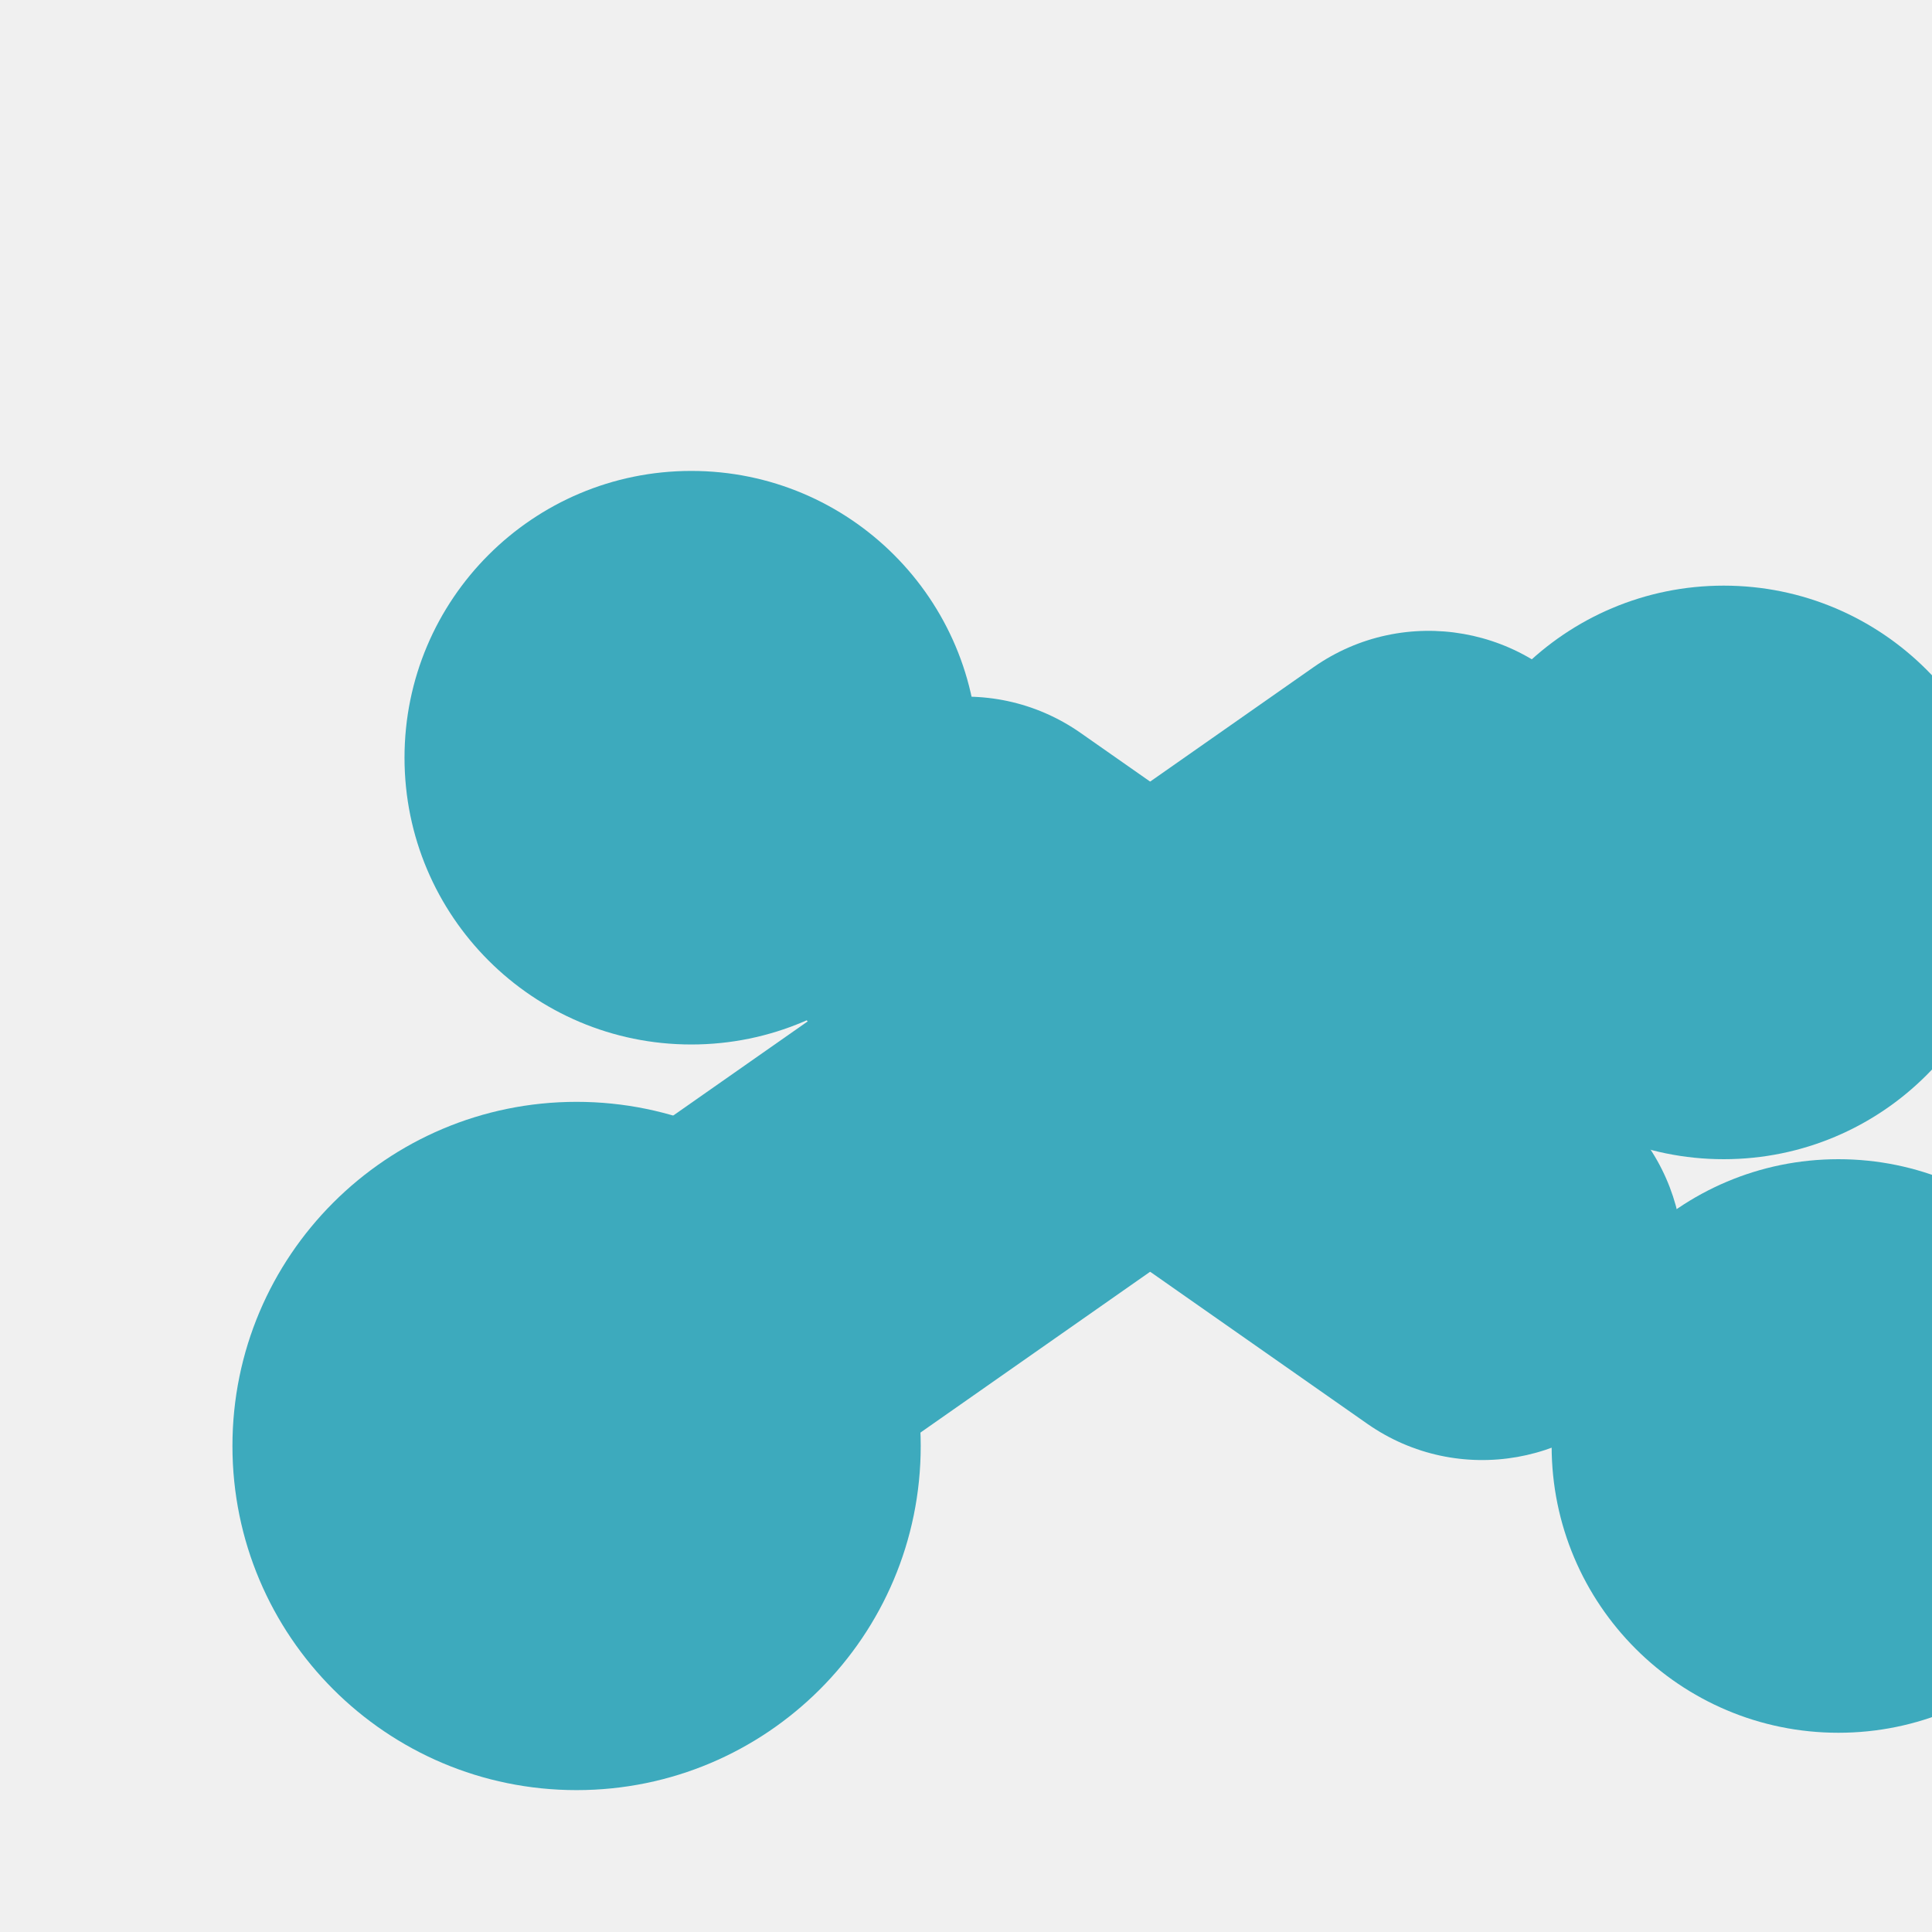
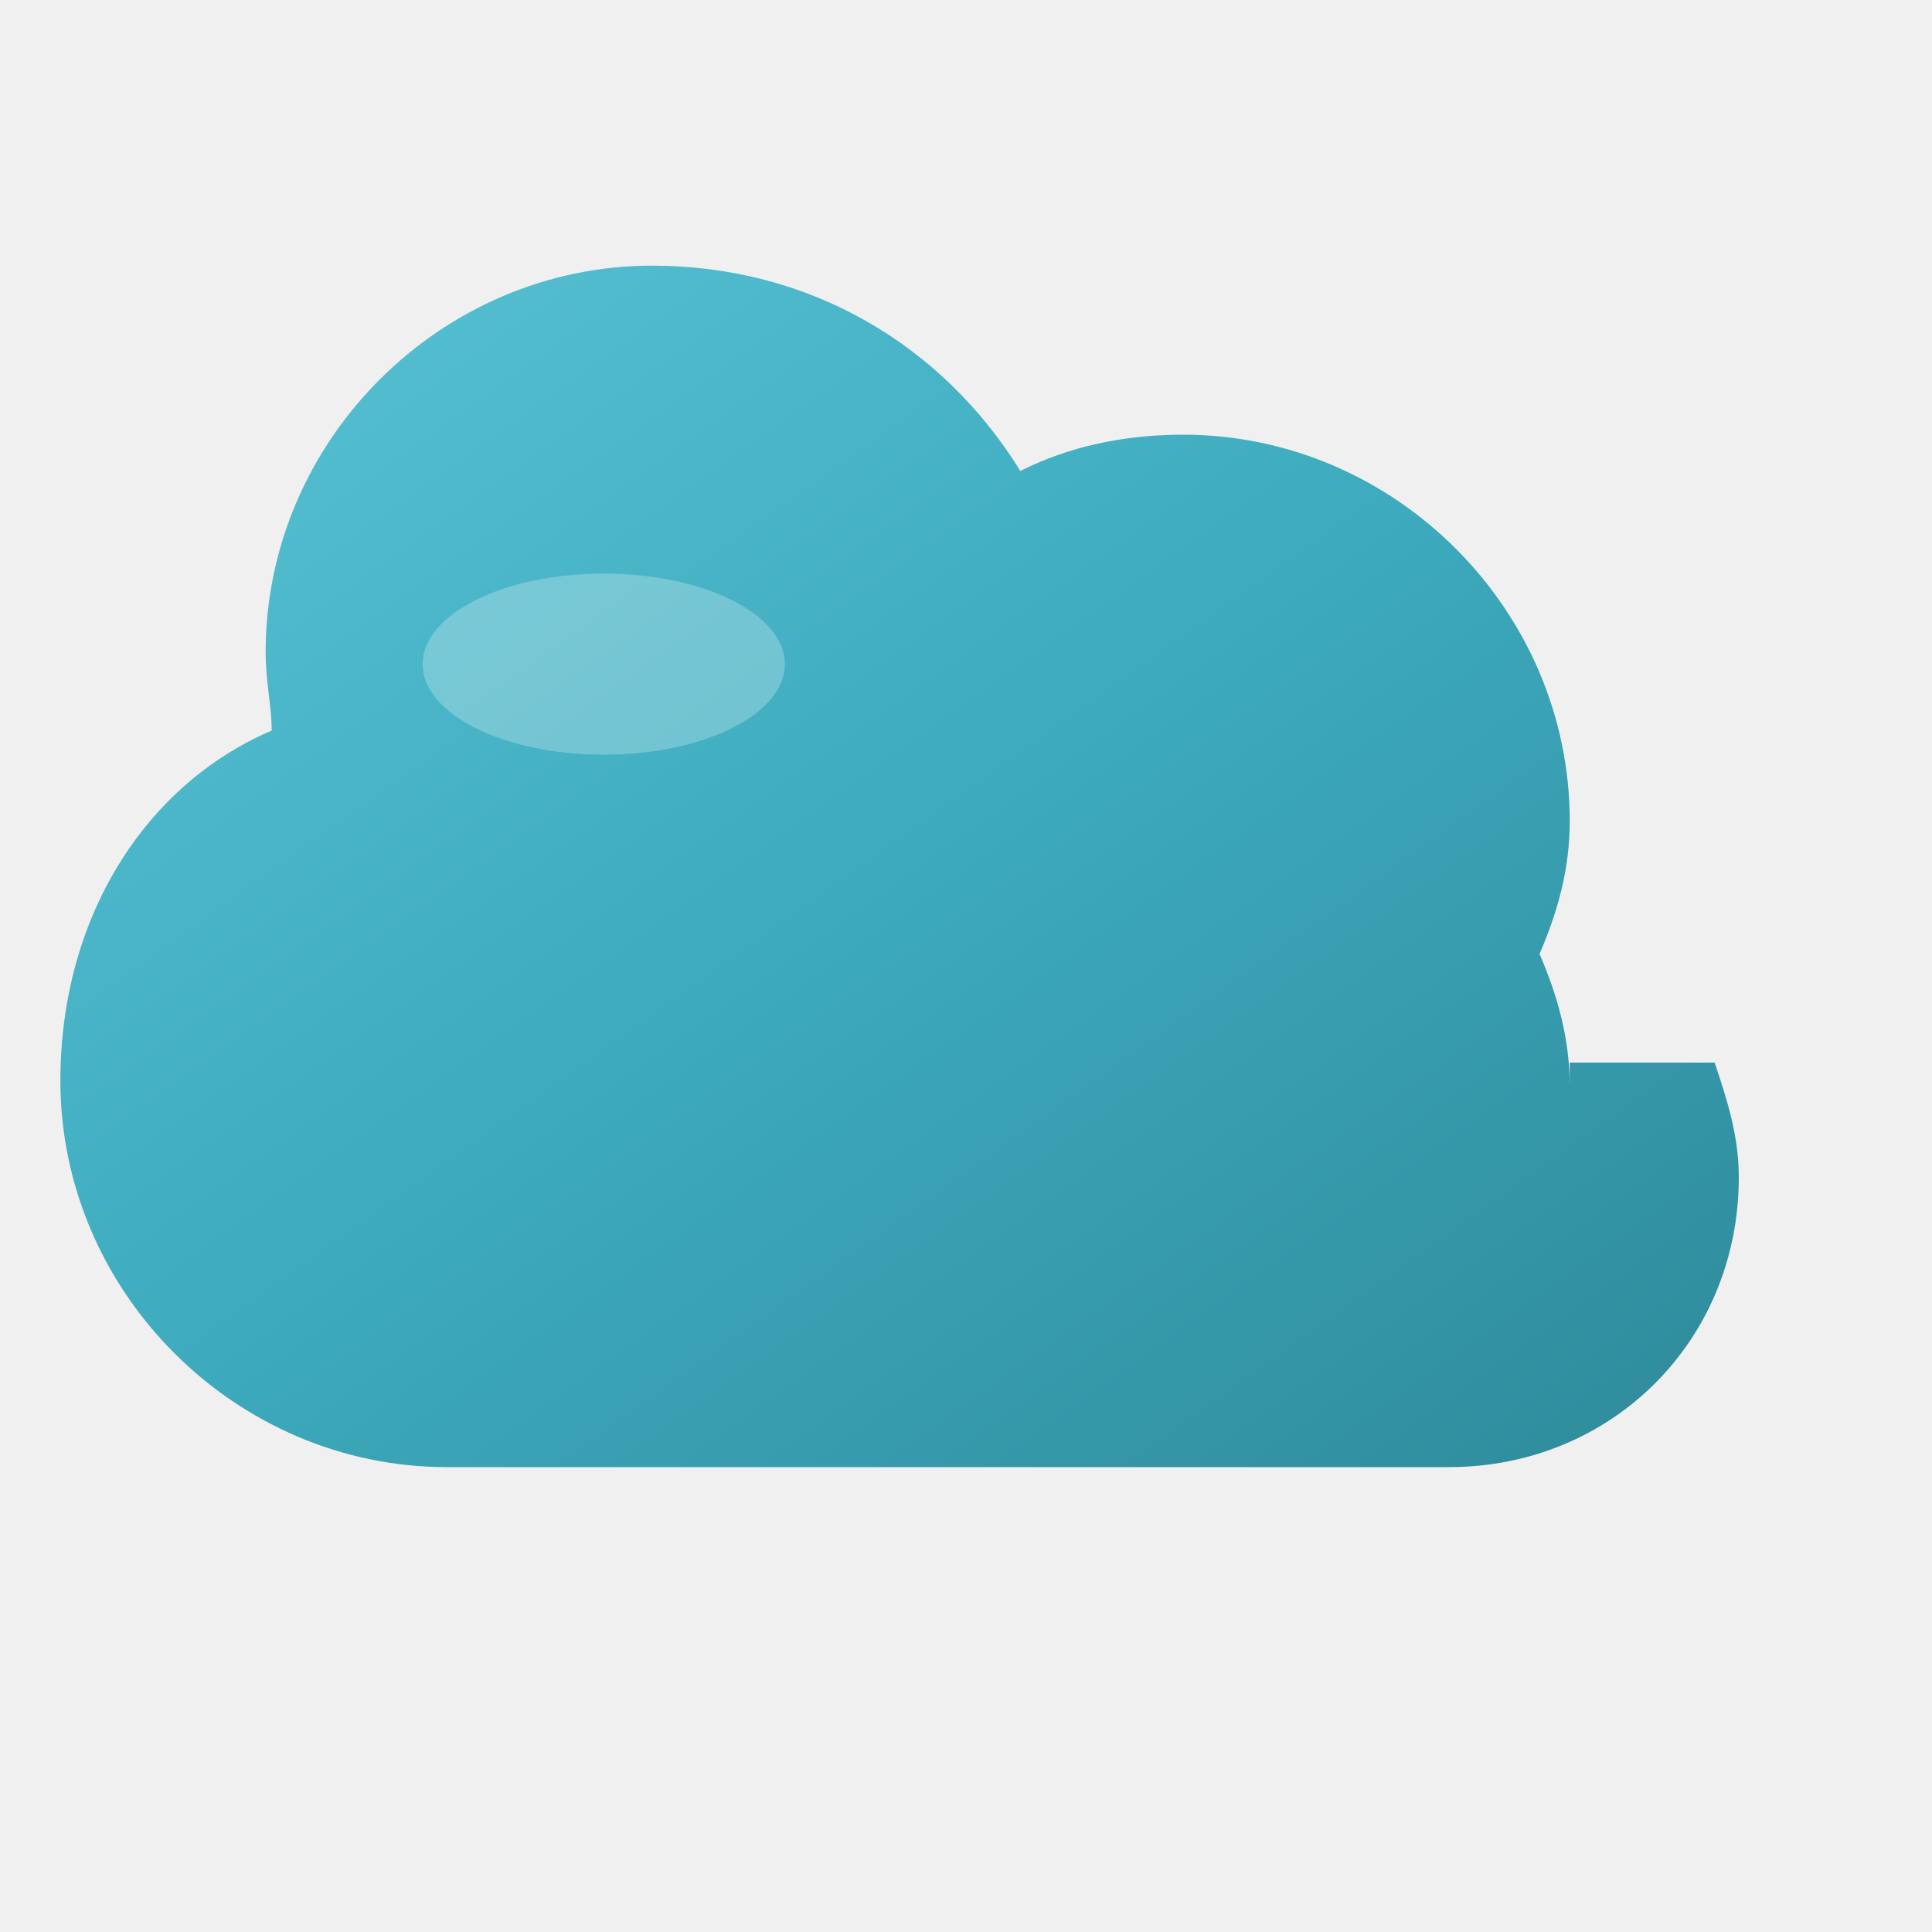
<svg xmlns="http://www.w3.org/2000/svg" viewBox="0 0 32 32" fill="none">
-   <g transform="translate(1, 4) scale(0.19)">
-     <ellipse cx="45" cy="105" rx="30" ry="30" fill="#3DAABD" />
-     <ellipse cx="55" cy="45" rx="25" ry="25" fill="#3DAABD" />
-     <rect x="35" y="55" width="110" height="35" rx="17.5" transform="rotate(-35 90 75)" fill="#3DAABD" />
-     <ellipse cx="145" cy="55" rx="25" ry="25" fill="#3DAABD" />
-     <ellipse cx="155" cy="105" rx="25" ry="25" fill="#3DAABD" />
-     <rect x="55" y="55" width="90" height="35" rx="17.5" transform="rotate(35 100 75)" fill="#3DAABD" />
-   </g>
+   <defs>
+     <linearGradient id="cloudGrad" x1="0%" y1="0%" x2="100%" y2="100%">
+       <stop offset="0%" style="stop-color:#5BC4D6" />
+       <stop offset="50%" style="stop-color:#3DAABD" />
+       <stop offset="100%" style="stop-color:#2E8A9A" />
+     </linearGradient>
+   </defs>
+   <path d="M26 18c0-0.8-0.2-1.5-0.5-2.2 0.3-0.7 0.5-1.4 0.5-2.2 0-3.5-2.9-6.4-6.4-6.4-1 0-1.9 0.2-2.7 0.6C15.6 5.7 13.4 4.4 10.8 4.4c-3.5 0-6.4 2.9-6.4 6.4 0 0.5 0.1 0.9 0.1 1.3C2.4 13 1 15.2 1 17.9c0 3.5 2.9 6.4 6.4 6.4h16.6c2.7 0 4.8-2.1 4.8-4.8 0-0.7-0.2-1.3-0.4-1.9H26z" fill="url(#cloudGrad)" />
+   <ellipse cx="10" cy="11" rx="3" ry="1.5" fill="white" opacity="0.25" />
</svg>
